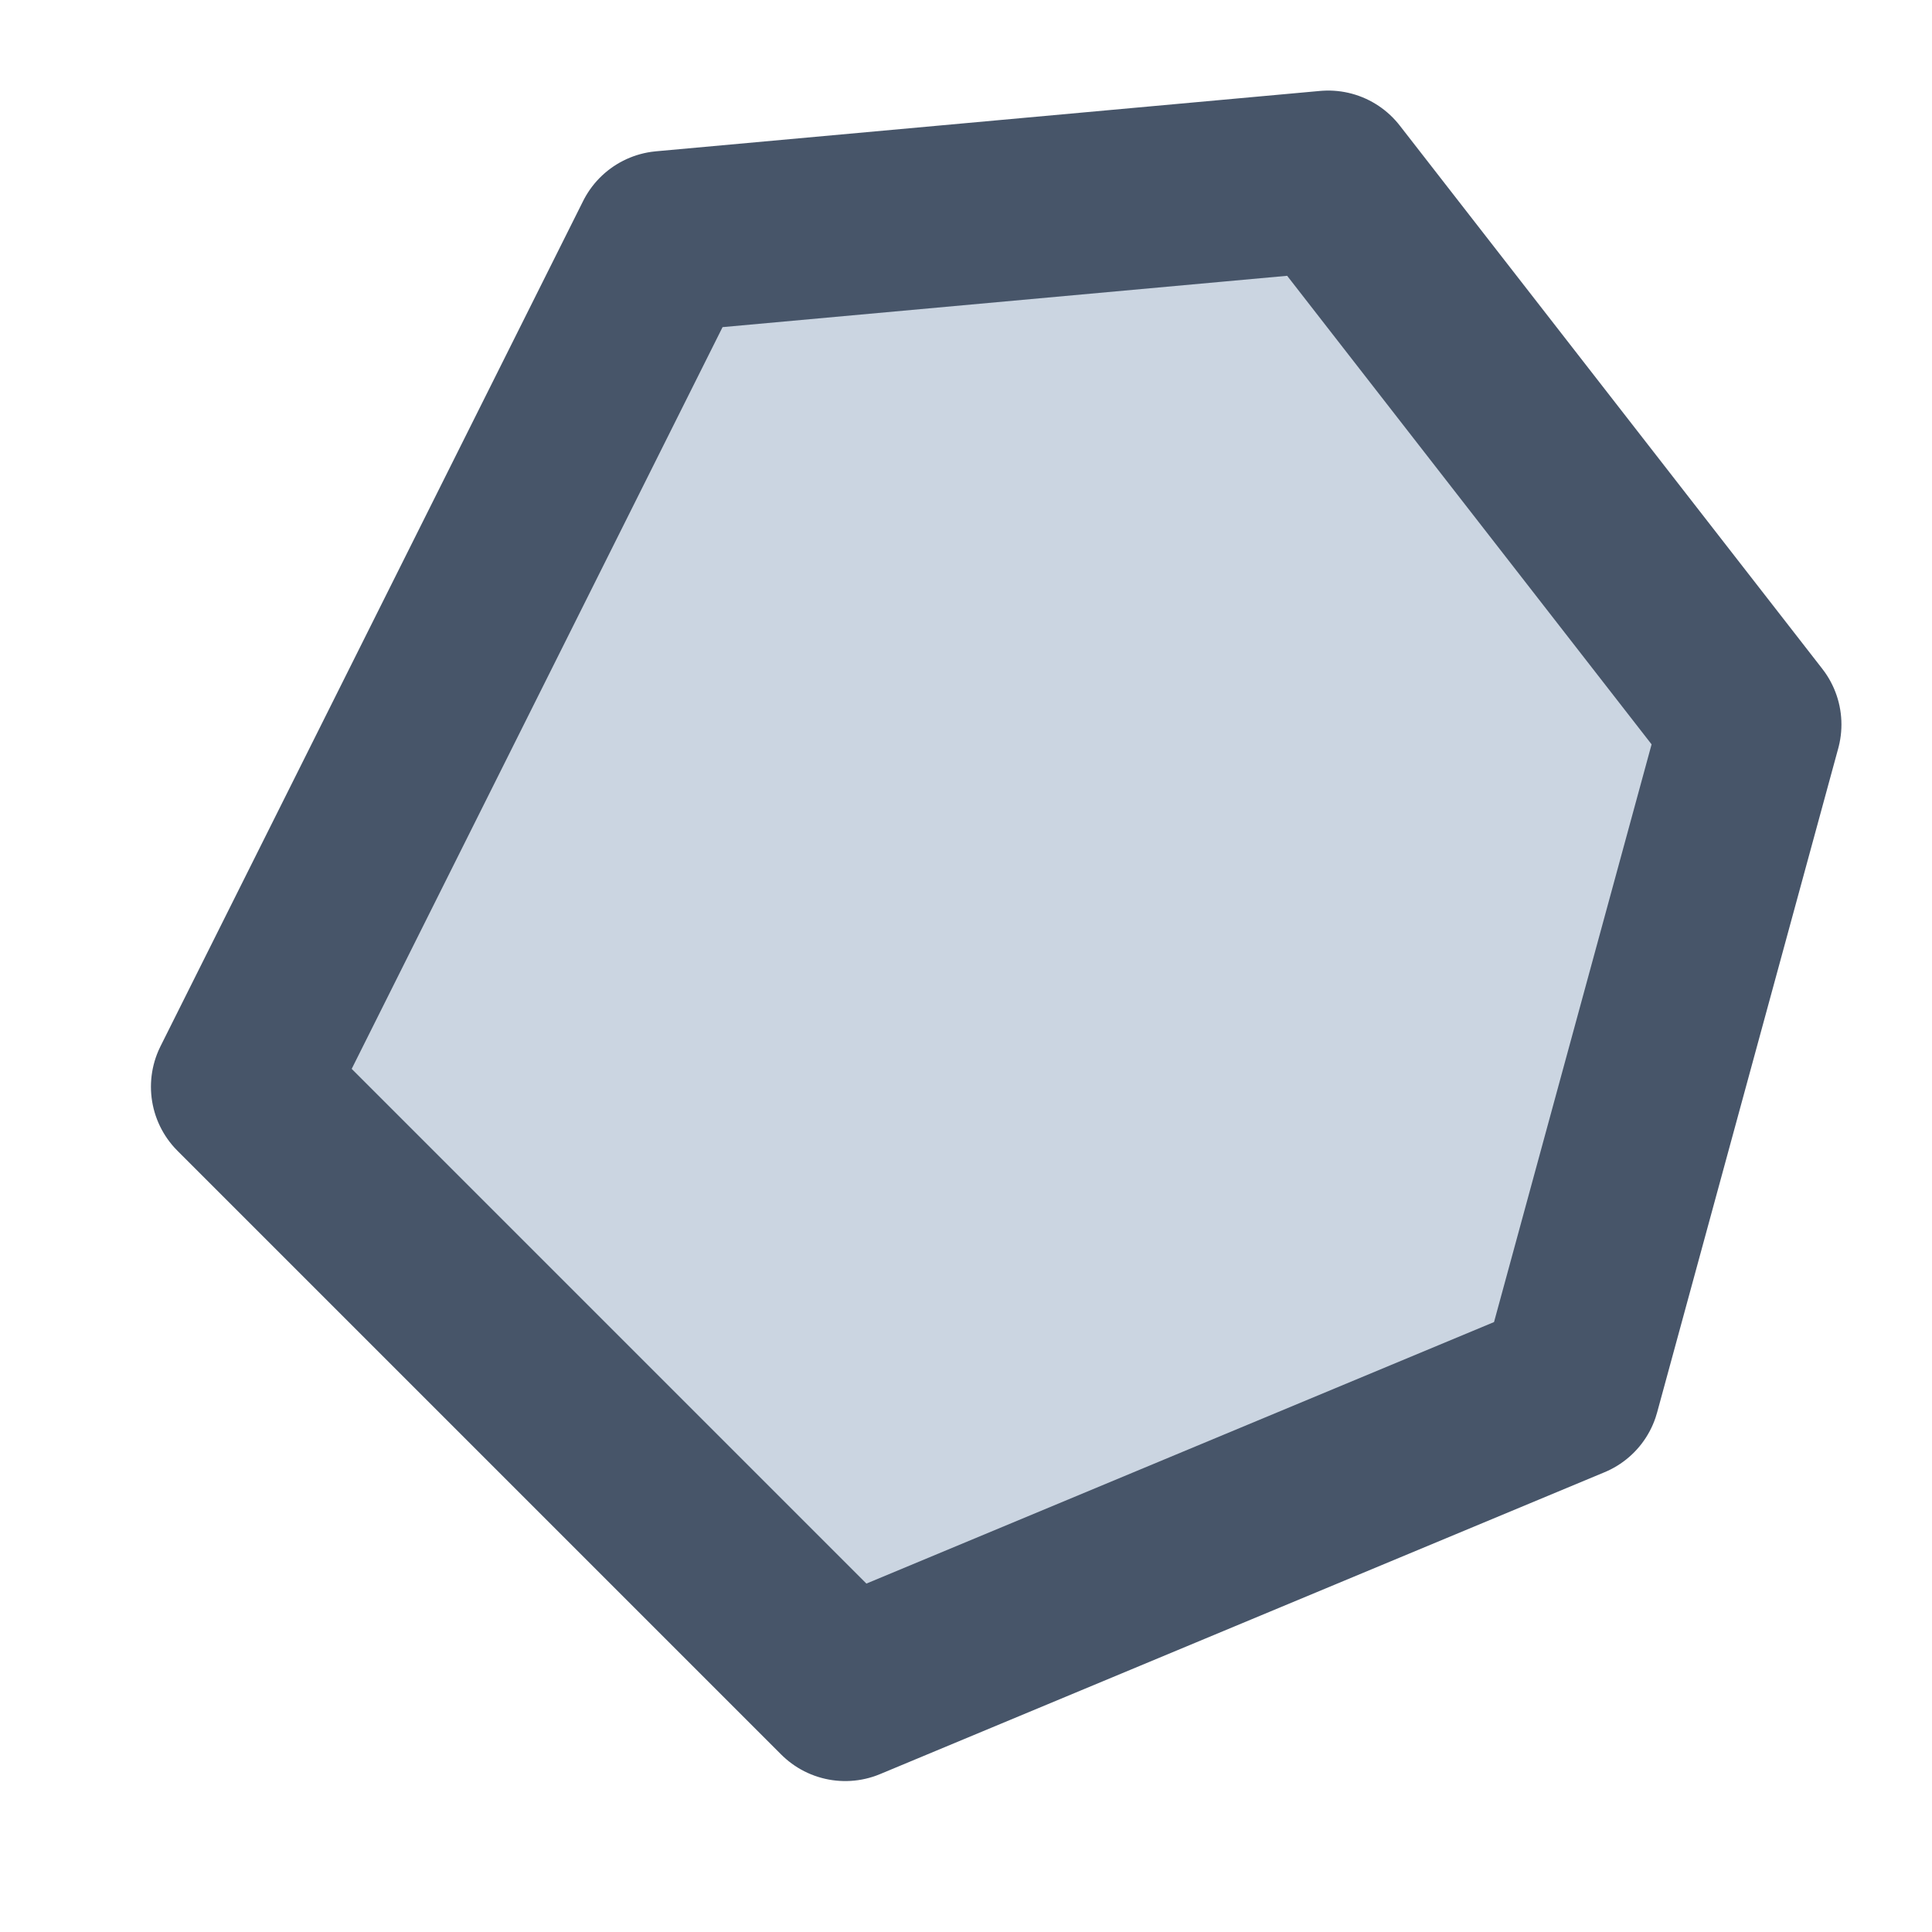
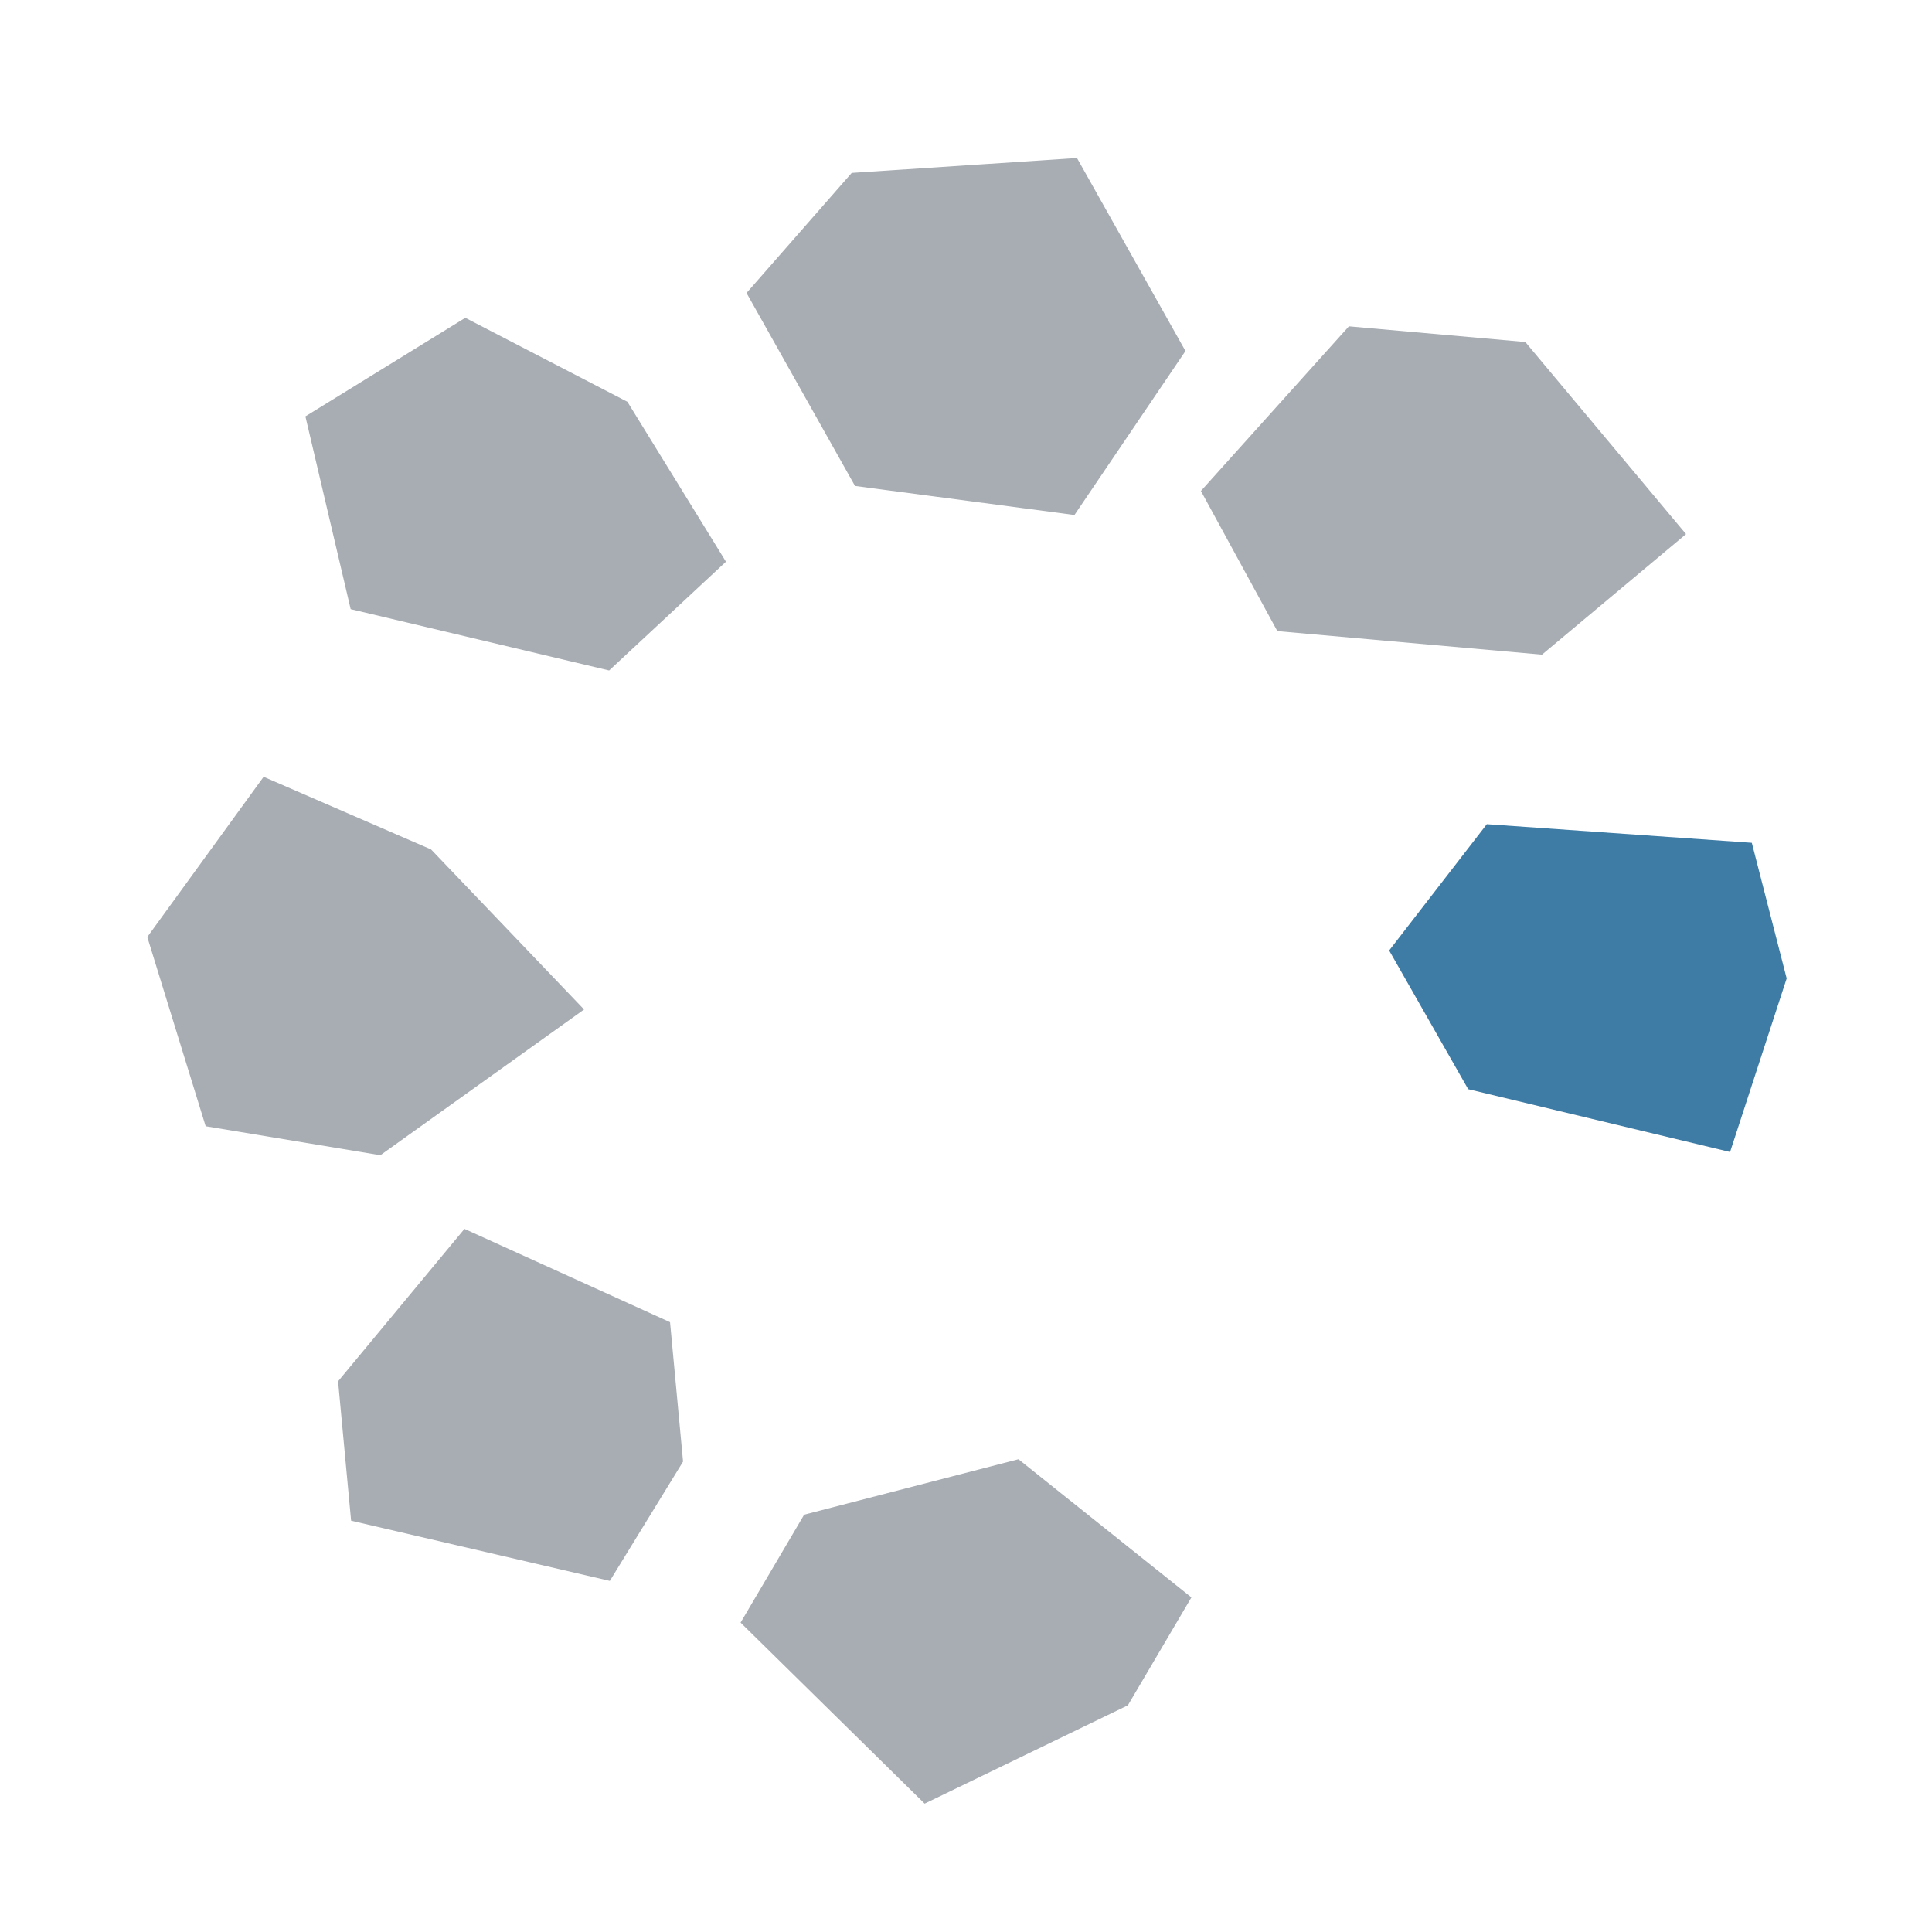
- <svg xmlns="http://www.w3.org/2000/svg" viewBox="0 0 32 32">
-   <path d="M 11 4 L 22 3 L 29 12 L 26 23 L 14 28 L 4 18 Z" fill="#cbd5e1" stroke="#475569" stroke-width="3" stroke-linejoin="round" />
+ <svg xmlns="http://www.w3.org/2000/svg" viewBox="0 0 96 96" role="img" aria-label="Riprap">
+   <polygon transform="translate(48.00 16.00) rotate(7.53)" points="11.00,0.00 6.60,8.80 -4.40,8.80 -11.00,0.00 -6.60,-6.60 4.40,-8.80" fill="#A7ADB3" />
+   <polygon transform="translate(70.63 25.37) rotate(5.08)" points="13.20,0.00 6.60,6.60 -6.60,6.60 -11.00,0.00 -4.40,-8.80 4.40,-8.80" fill="#A7ADB3" />
+   <polygon transform="translate(80.00 48.00) rotate(4.02)" points="8.80,0.00 6.60,8.80 -6.60,6.60 -11.00,0.00 -6.60,-6.60 6.60,-6.60" fill="#3E7CA6" />
+   <polygon transform="translate(48.00 80.00) rotate(-14.51)" points="11.00,2.20 6.60,6.60 -4.40,8.80 -11.00,-2.20 -6.60,-6.60 4.40,-6.60" fill="#A7ADB3" />
+   <polygon transform="translate(25.37 70.63) rotate(13.10)" points="8.80,0.00 6.60,6.60 -6.60,6.60 -8.80,0.00 -4.40,-8.80 6.60,-6.60" fill="#A7ADB3" />
+   <polygon transform="translate(16.00 48.00) rotate(9.42)" points="13.20,0.00 4.40,8.80 -4.40,8.80 -8.80,0.00 -4.40,-8.80 4.40,-6.60" fill="#A7ADB3" />
+   <polygon transform="translate(25.37 25.37) rotate(13.35)" points="11.00,0.00 6.60,6.60 -6.60,6.60 -11.00,-2.20 -4.40,-8.80 4.40,-6.60" fill="#A7ADB3" />
</svg>
